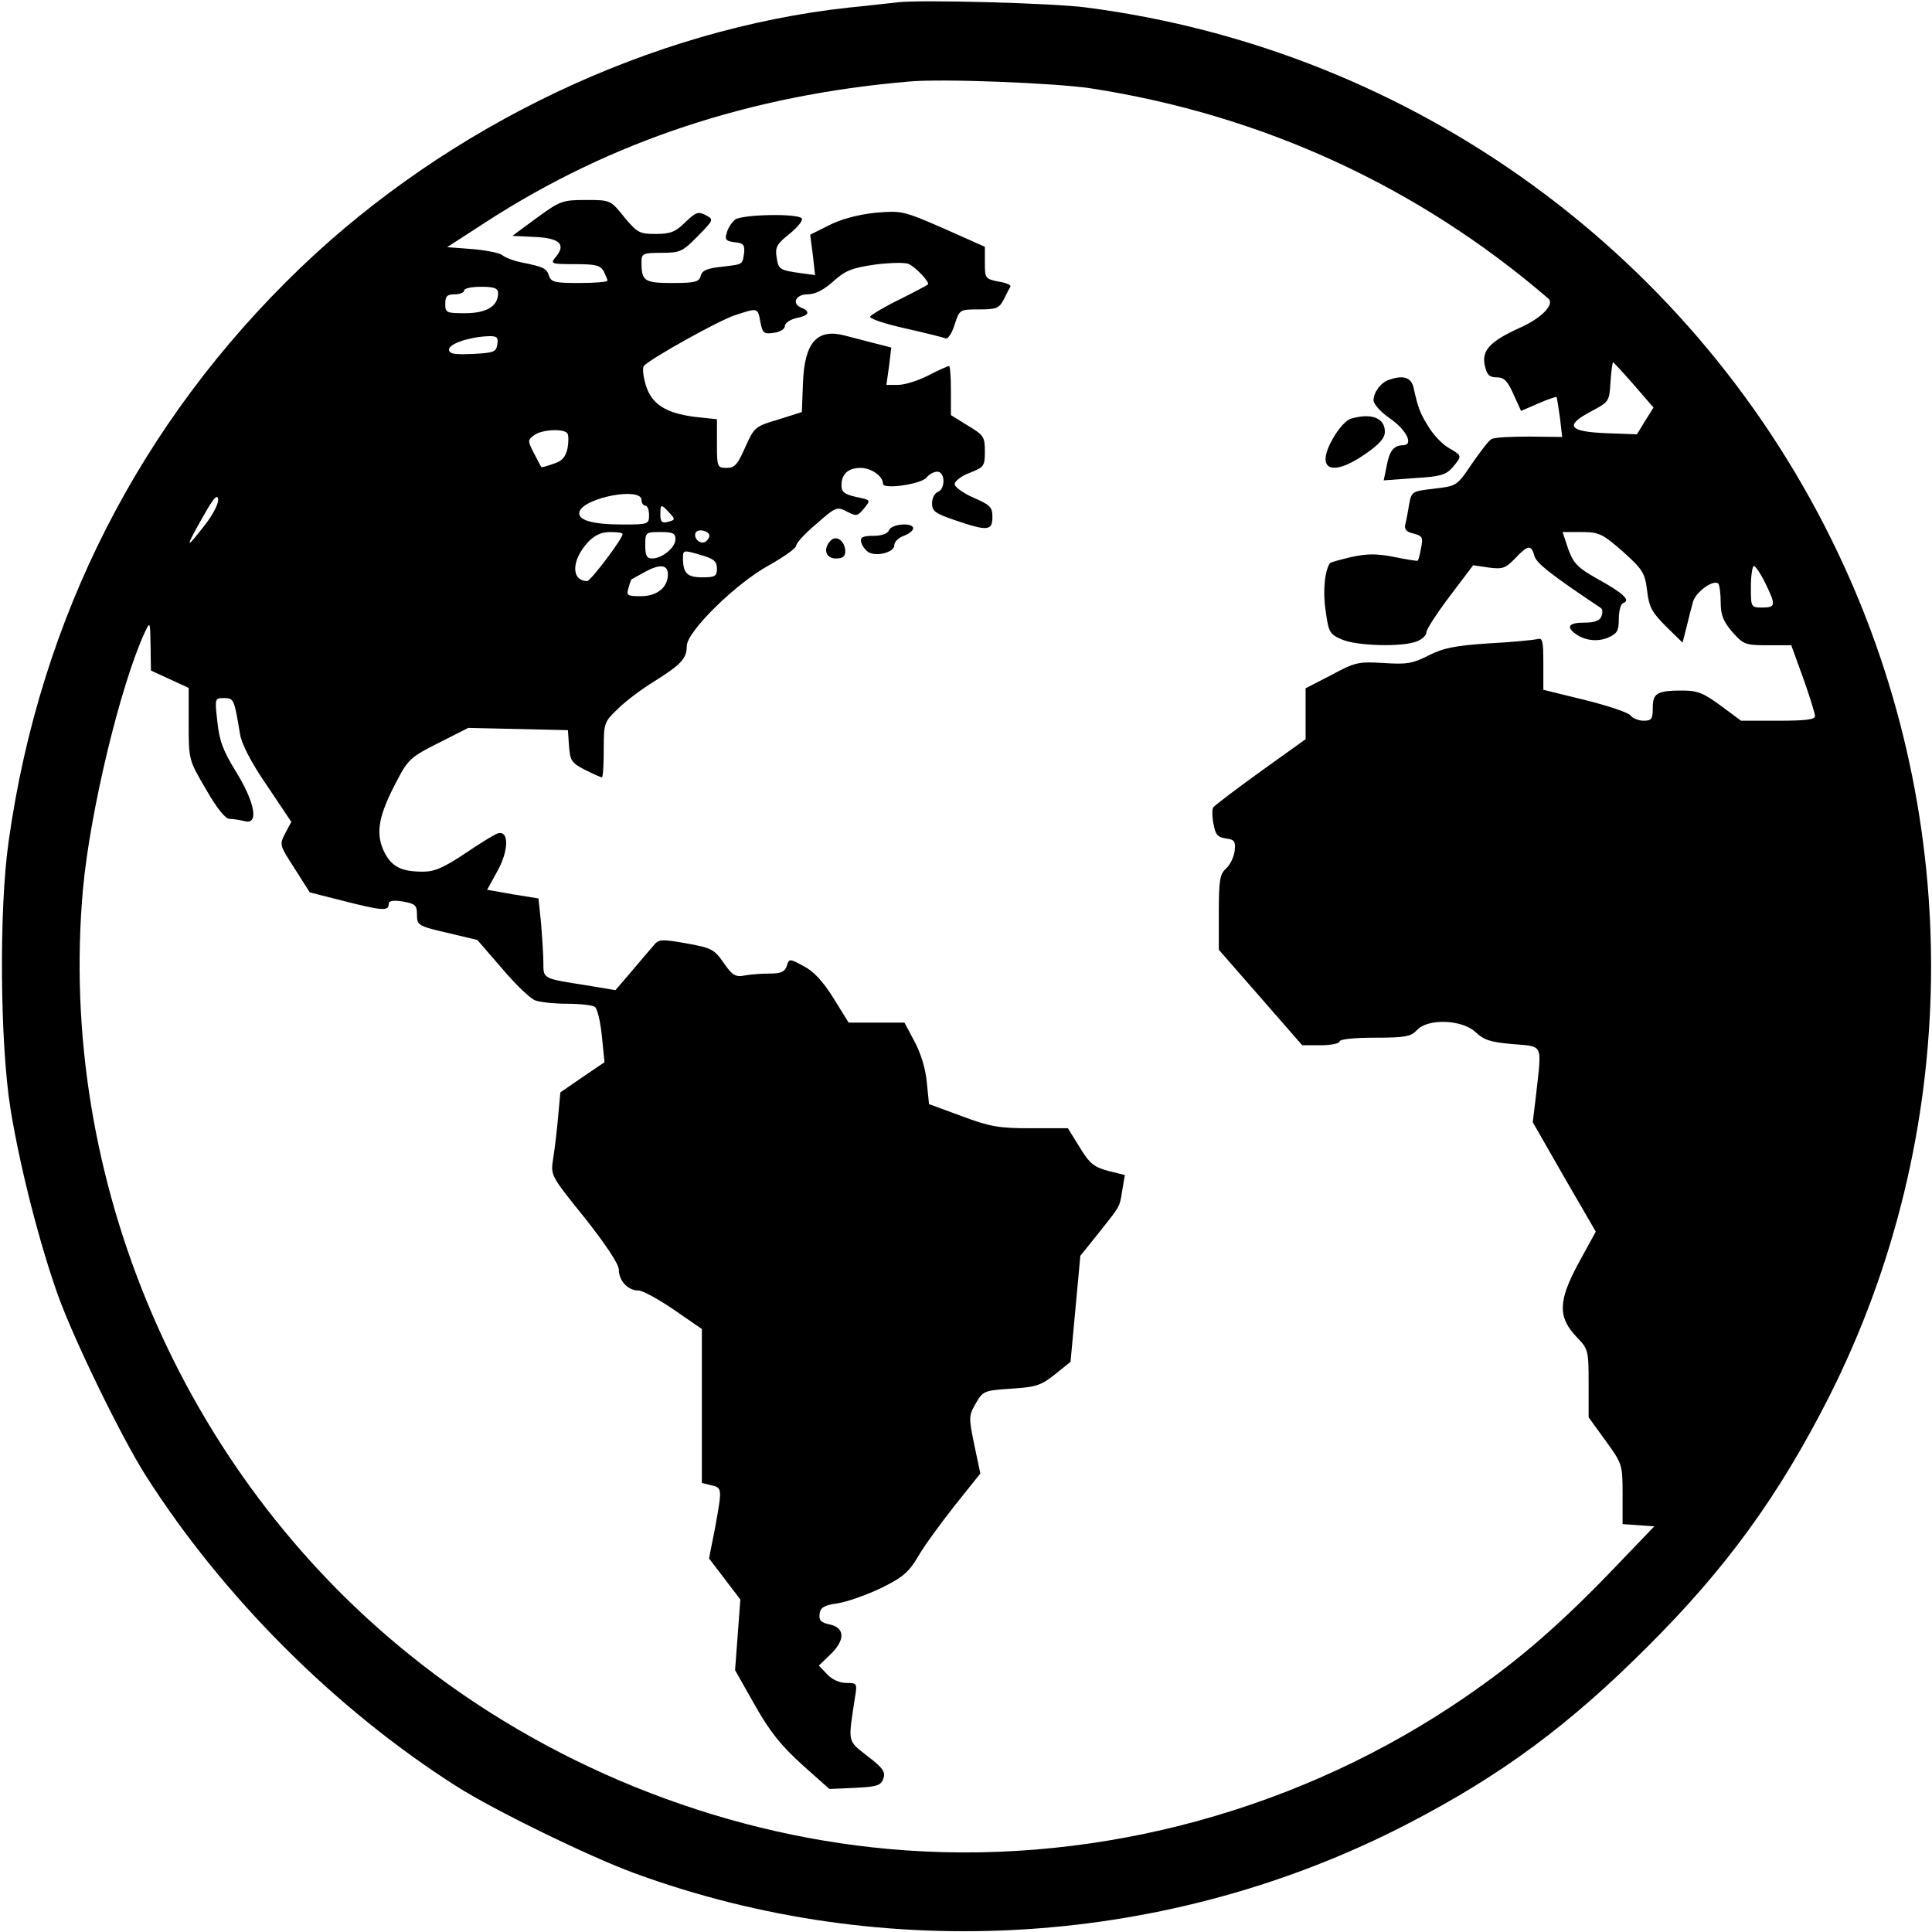
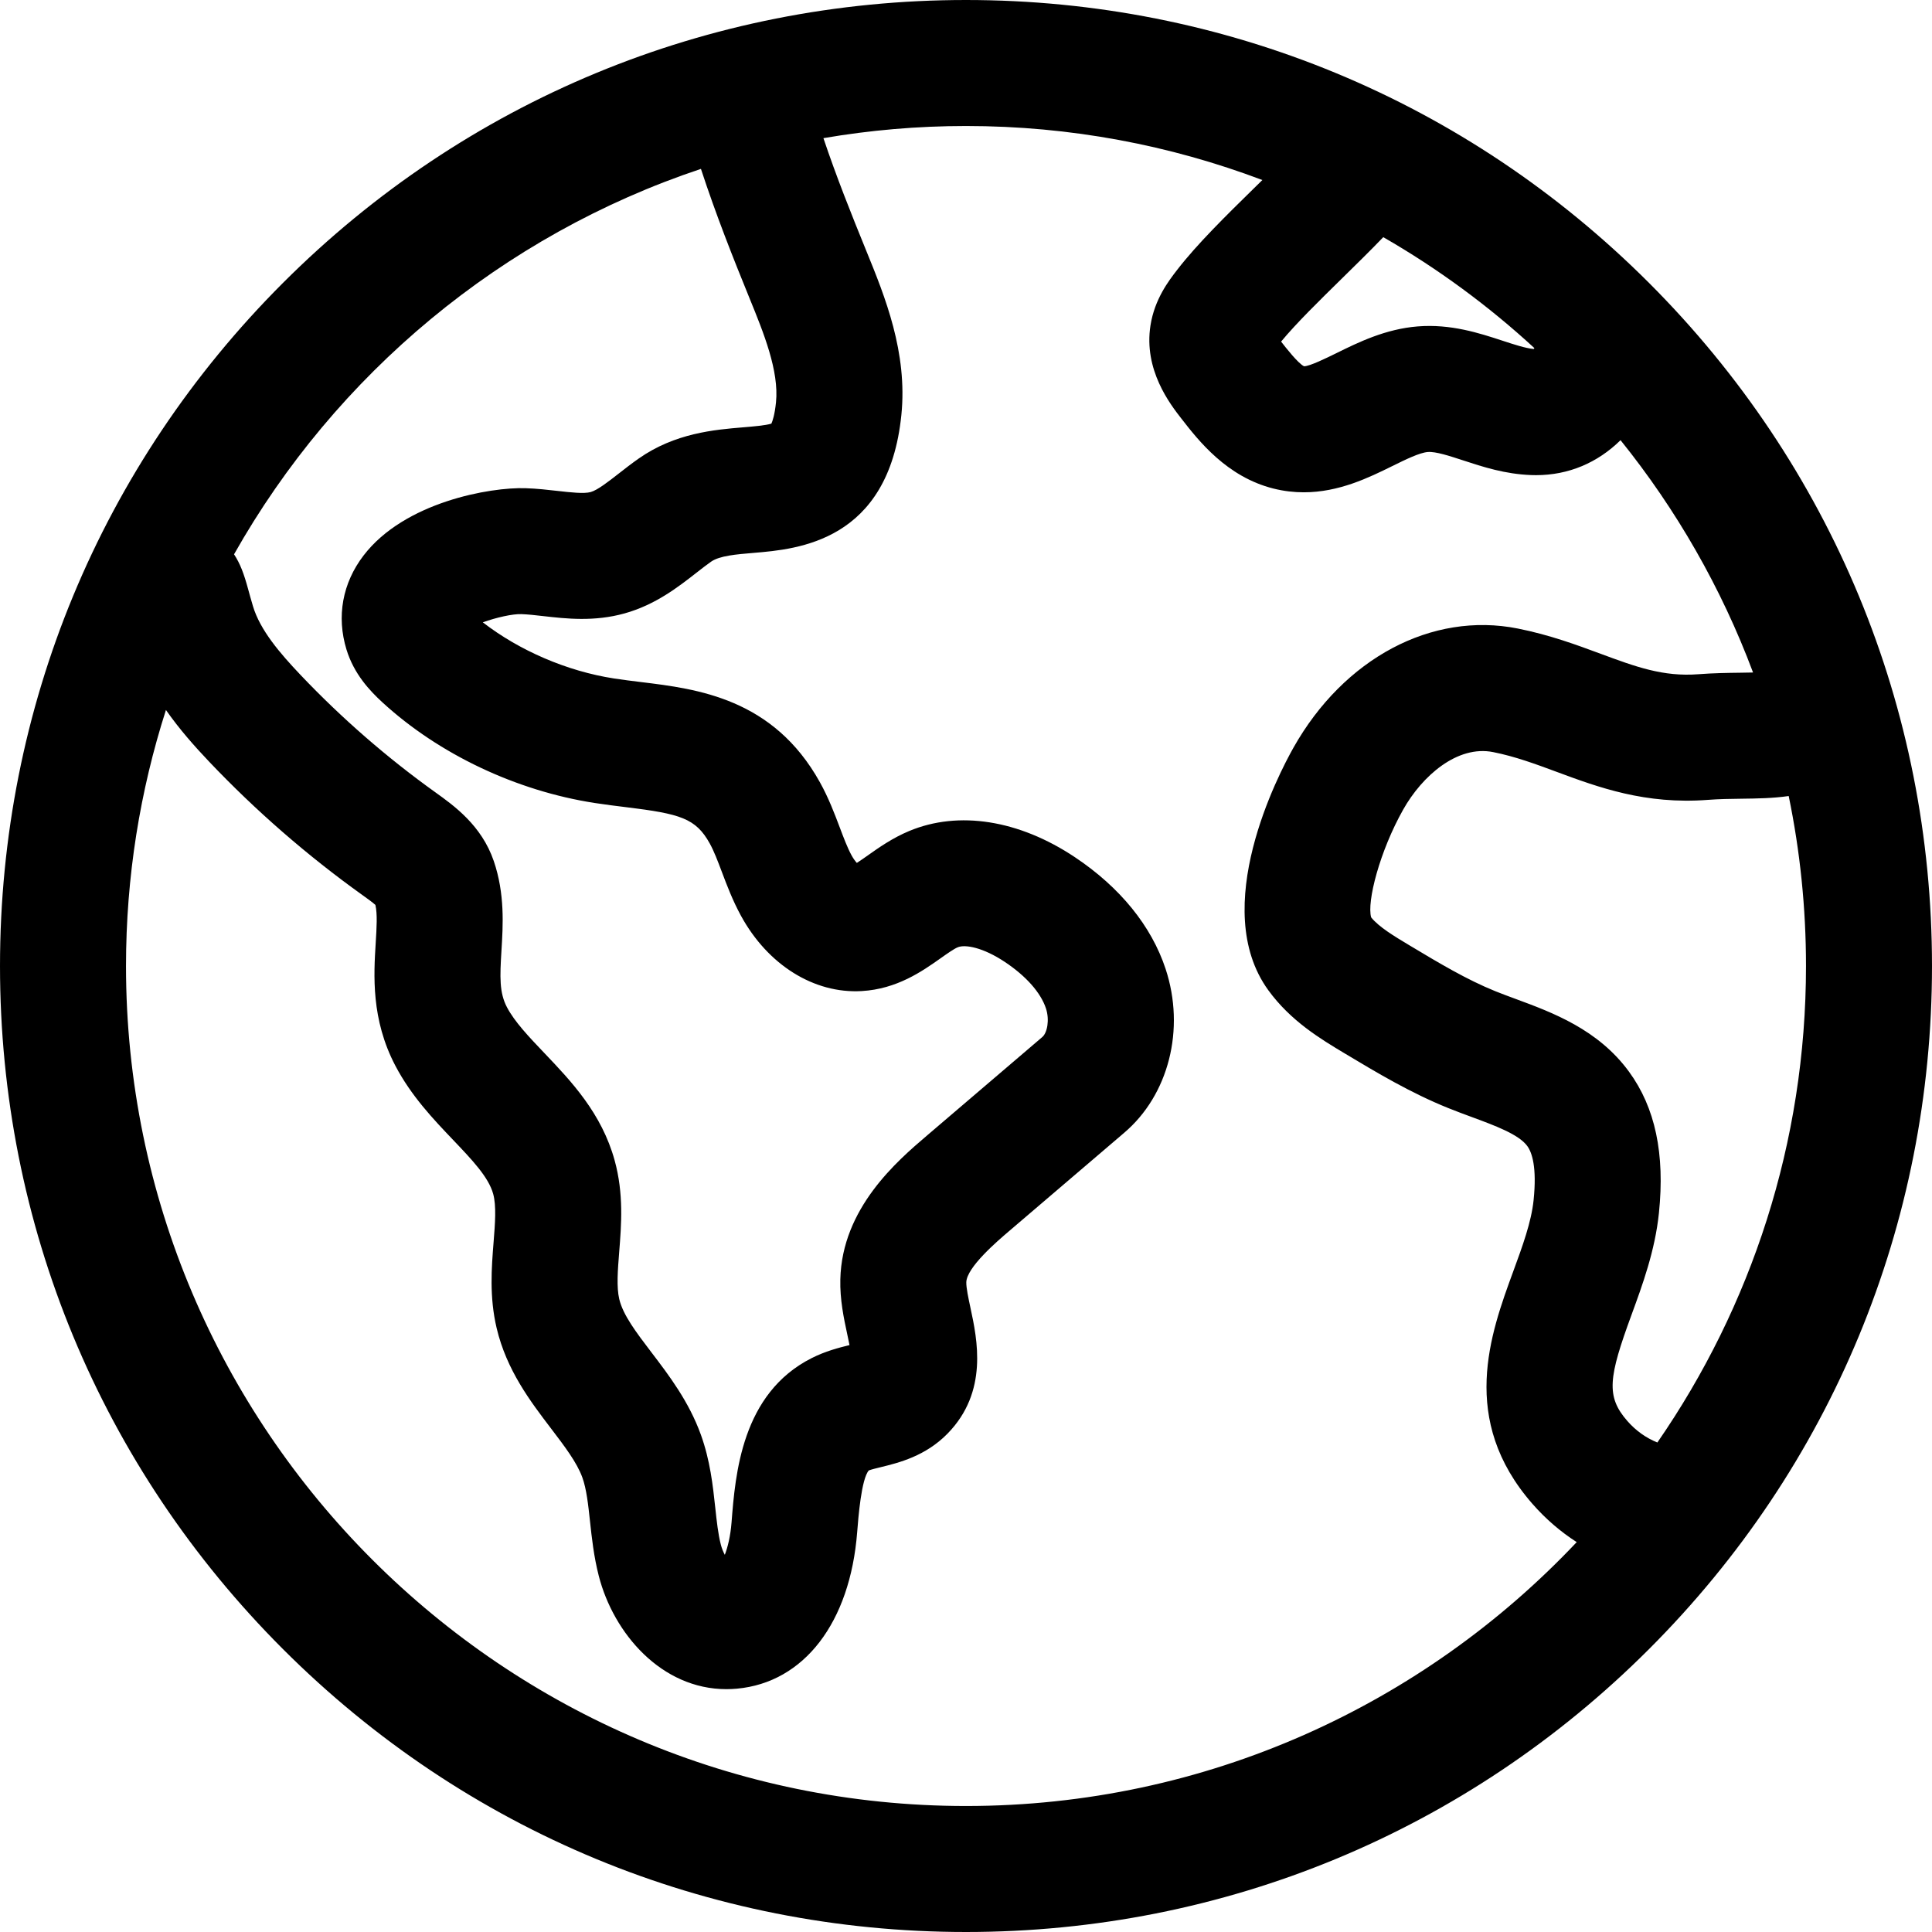
- <svg xmlns="http://www.w3.org/2000/svg" version="1.0" width="512pt" height="512pt" viewBox="0 0 512 512" preserveAspectRatio="xMidYMid meet">
-   <g transform="translate(0,512) scale(0.1,-0.1)" fill="#000000" stroke="none">
-     <path d="M2380 5114 c-19 -2 -78 -9 -130 -14 -524 -57 -1060 -312 -1454 -690 -425 -408 -690 -928 -773 -1519 -26 -180 -23 -537 5 -711 26 -159 79 -364 128 -499 44 -120 167 -372 230 -471 204 -321 503 -620 824 -824 99 -63 351 -186 471 -230 666 -244 1418 -196 2048 130 250 129 430 263 636 469 210 209 348 400 480 659 353 696 364 1526 28 2236 -373 790 -1124 1337 -1993 1450 -88 12 -438 21 -500 14z m510 -228 c454 -70 868 -260 1213 -557 18 -15 -17 -52 -76 -78 -79 -36 -101 -60 -92 -100 5 -24 12 -31 31 -31 20 0 29 -9 45 -45 l20 -44 46 20 c25 11 47 18 48 17 1 -2 5 -26 9 -55 l6 -51 -87 1 c-49 0 -94 -2 -101 -7 -7 -4 -30 -34 -52 -66 -39 -58 -40 -58 -99 -65 -60 -7 -60 -7 -67 -43 -3 -21 -8 -44 -10 -53 -3 -12 4 -19 22 -23 23 -6 26 -10 20 -38 -3 -17 -7 -33 -9 -34 -1 -1 -29 3 -62 10 -47 9 -71 9 -113 0 -30 -7 -55 -14 -57 -16 -14 -18 -20 -73 -12 -126 8 -59 11 -63 44 -77 40 -17 159 -20 197 -5 14 5 26 16 26 24 0 8 28 51 62 96 l62 82 41 -6 c37 -5 45 -2 70 24 34 36 43 37 51 8 4 -20 46 -52 176 -139 5 -3 6 -13 2 -22 -4 -12 -18 -17 -45 -17 -40 0 -49 -10 -26 -28 24 -19 59 -24 88 -12 25 11 29 18 29 50 0 21 5 40 12 42 20 7 0 26 -67 63 -55 31 -65 42 -79 80 l-15 45 50 0 c46 0 55 -4 109 -51 53 -48 59 -56 65 -104 5 -44 13 -58 50 -95 l44 -43 10 39 c5 22 13 52 17 67 6 27 55 63 68 50 3 -4 6 -26 6 -49 0 -34 7 -51 31 -79 29 -33 35 -35 94 -35 l62 0 32 -88 c17 -48 31 -93 31 -100 0 -9 -27 -12 -98 -12 l-98 0 -54 40 c-45 33 -61 40 -101 40 -68 0 -79 -7 -79 -46 0 -29 -3 -34 -24 -34 -13 0 -29 6 -35 14 -6 8 -61 26 -121 41 l-110 27 0 70 c0 61 -2 69 -17 64 -10 -2 -67 -8 -128 -11 -88 -6 -120 -12 -159 -32 -43 -22 -59 -24 -120 -20 -66 4 -75 2 -138 -32 l-68 -35 0 -68 0 -67 -120 -86 c-65 -47 -122 -90 -125 -95 -3 -5 -3 -25 1 -44 5 -28 11 -35 33 -38 22 -3 26 -7 23 -33 -2 -16 -12 -37 -23 -47 -16 -14 -19 -30 -19 -116 l0 -99 111 -127 110 -126 50 0 c27 0 49 5 49 10 0 6 38 10 93 10 81 0 96 3 112 20 29 32 120 28 155 -5 22 -21 40 -27 99 -32 82 -7 77 3 62 -132 l-9 -75 83 -145 84 -145 -46 -84 c-54 -100 -55 -143 -4 -196 30 -31 31 -35 31 -122 l0 -90 45 -62 c44 -61 45 -63 45 -141 l0 -80 42 -3 42 -3 -119 -124 c-148 -153 -264 -251 -420 -354 -439 -289 -973 -424 -1490 -377 -457 41 -911 225 -1270 515 -604 486 -934 1263 -865 2030 19 206 99 539 164 680 14 29 14 28 15 -36 l1 -66 50 -23 50 -23 0 -96 c0 -96 1 -96 46 -173 28 -49 51 -78 62 -78 9 0 27 -3 40 -6 38 -11 29 47 -22 130 -35 56 -45 84 -50 134 -7 61 -7 62 18 62 26 0 27 -4 42 -95 4 -26 29 -75 71 -136 l65 -97 -16 -30 c-16 -31 -15 -32 25 -94 l40 -63 87 -22 c102 -26 122 -28 122 -10 0 10 10 12 37 8 34 -6 38 -10 38 -35 0 -28 3 -30 80 -48 l80 -19 65 -75 c35 -42 75 -80 88 -85 13 -5 51 -9 85 -9 34 0 67 -4 73 -8 7 -4 15 -39 19 -77 l7 -70 -59 -40 -58 -40 -6 -65 c-3 -36 -9 -85 -13 -110 -7 -45 -7 -45 84 -158 56 -71 90 -122 90 -137 0 -29 24 -55 52 -55 11 0 53 -23 94 -51 l74 -51 0 -204 0 -204 25 -6 c29 -7 29 -8 10 -113 l-16 -81 42 -55 41 -54 -7 -94 -7 -93 52 -92 c40 -71 70 -108 125 -158 l73 -65 68 3 c58 3 68 6 75 24 6 18 0 28 -42 60 -54 43 -52 33 -33 157 6 36 5 37 -23 37 -18 0 -38 9 -51 23 l-22 23 30 29 c40 38 40 71 -1 80 -24 5 -29 11 -27 28 2 17 12 23 48 28 25 4 76 22 114 40 59 29 74 42 99 84 16 28 60 88 97 135 l68 85 -16 76 c-15 73 -15 77 4 110 19 33 22 34 95 39 65 4 79 9 115 38 l41 33 13 140 13 141 45 56 c62 78 59 72 66 117 l7 41 -44 11 c-38 10 -50 20 -76 63 l-31 50 -97 0 c-86 0 -109 4 -184 32 l-87 32 -6 59 c-3 35 -17 79 -33 108 l-26 49 -74 0 -74 0 -41 66 c-28 45 -53 71 -79 84 -37 20 -38 20 -44 0 -5 -15 -15 -20 -44 -20 -21 0 -51 -2 -67 -5 -25 -5 -33 0 -56 33 -25 36 -32 40 -99 52 -68 12 -74 11 -88 -7 -9 -10 -35 -41 -58 -68 l-42 -49 -78 13 c-115 18 -113 17 -113 59 0 20 -3 67 -6 104 l-7 67 -68 11 -68 12 28 51 c29 53 30 105 2 99 -7 -1 -46 -25 -86 -52 -58 -39 -83 -50 -114 -50 -60 0 -85 14 -105 57 -21 48 -12 94 37 186 28 54 37 62 109 98 l79 40 132 -3 132 -3 3 -43 c3 -38 7 -44 42 -62 22 -11 42 -20 45 -20 3 0 5 33 5 73 0 71 1 74 38 109 20 20 64 53 97 73 70 44 85 60 85 93 0 38 130 166 218 214 39 22 72 45 72 52 0 7 24 33 54 58 51 45 54 46 81 32 25 -13 28 -12 45 9 18 22 18 22 -21 30 -31 7 -39 13 -39 31 0 30 18 46 51 46 28 0 59 -22 59 -42 0 -16 103 -1 116 17 6 8 19 15 28 15 21 0 22 -46 1 -54 -8 -3 -15 -16 -15 -30 0 -21 9 -27 62 -45 85 -29 98 -28 98 9 0 26 -6 32 -50 51 -27 12 -50 28 -50 36 0 8 18 22 40 30 38 15 40 18 40 57 0 38 -3 43 -45 68 l-45 28 0 65 c0 36 -2 65 -5 65 -3 0 -28 -11 -55 -25 -27 -14 -63 -25 -80 -25 l-31 0 7 49 6 50 -43 11 c-24 6 -61 16 -81 21 -73 19 -106 -19 -110 -125 l-3 -78 -63 -20 c-61 -18 -63 -20 -87 -73 -20 -46 -28 -55 -49 -55 -25 0 -26 2 -26 64 l0 65 -57 6 c-79 10 -117 34 -132 86 -7 24 -9 45 -4 50 21 21 195 118 239 133 63 21 62 21 69 -17 6 -30 9 -33 36 -29 16 2 29 10 29 18 0 8 14 17 30 21 33 6 39 17 15 27 -28 10 -17 36 15 36 20 0 42 11 68 34 32 29 49 36 112 45 41 5 80 6 89 1 20 -10 56 -49 50 -54 -2 -2 -36 -20 -76 -40 -39 -19 -74 -40 -77 -45 -3 -5 38 -19 92 -31 53 -12 102 -24 108 -27 6 -2 17 14 24 37 13 40 13 40 65 40 46 0 53 3 66 28 7 15 15 30 17 33 1 4 -13 10 -33 13 -34 7 -35 9 -35 50 l0 42 -110 49 c-108 47 -111 47 -182 41 -45 -5 -90 -17 -121 -33 l-50 -25 7 -53 6 -54 -37 5 c-58 8 -60 10 -65 43 -4 26 1 35 34 61 21 17 36 35 33 41 -9 14 -158 11 -177 -3 -9 -7 -19 -23 -22 -35 -6 -18 -2 -22 21 -25 23 -2 27 -7 25 -28 -5 -32 -1 -30 -60 -37 -38 -4 -52 -10 -55 -24 -4 -16 -15 -19 -75 -19 -75 0 -82 5 -82 56 0 22 4 24 53 24 49 0 56 3 96 44 43 44 43 44 21 56 -19 10 -26 8 -54 -19 -26 -26 -40 -31 -78 -31 -43 0 -49 3 -84 45 -36 45 -37 45 -101 45 -62 0 -68 -2 -130 -47 l-65 -48 60 -3 c66 -3 83 -20 54 -54 -14 -17 -11 -18 51 -18 55 0 68 -3 77 -19 5 -11 10 -22 10 -25 0 -3 -33 -6 -74 -6 -65 0 -75 2 -81 19 -6 20 -15 24 -75 36 -19 4 -41 12 -49 19 -8 6 -44 13 -80 16 l-66 5 105 68 c328 212 697 335 1120 371 88 8 386 -4 480 -18z m-1570 -543 c0 -34 -30 -53 -87 -53 -50 0 -53 1 -53 25 0 20 5 25 25 25 14 0 25 5 25 10 0 6 20 10 45 10 35 0 45 -4 45 -17z m-2 -135 c-3 -21 -9 -23 -65 -26 -50 -2 -63 0 -63 12 0 15 54 33 103 35 24 1 28 -3 25 -21z m3012 -108 l52 -60 -22 -35 -22 -36 -81 3 c-100 4 -112 20 -40 58 47 25 48 26 51 78 2 28 5 52 7 52 1 0 26 -27 55 -60z m-2826 -129 c3 -5 3 -23 0 -39 -5 -23 -14 -34 -37 -41 -17 -6 -31 -10 -32 -9 -2 2 -10 18 -20 37 -17 33 -17 35 1 48 20 15 80 18 88 4z m-960 -241 c-57 -74 -55 -64 5 40 19 32 27 40 29 27 2 -10 -13 -40 -34 -67z m1156 65 c0 -8 5 -15 10 -15 6 0 10 -11 10 -25 0 -24 -2 -25 -69 -25 -83 0 -123 12 -115 35 15 37 164 65 164 30z m74 -34 c16 -17 16 -19 -4 -24 -16 -4 -20 0 -20 19 0 29 2 29 24 5z m106 -61 c0 -5 -5 -12 -11 -16 -14 -8 -33 11 -25 25 7 11 36 4 36 -9z m-230 5 c0 -13 -85 -125 -94 -125 -43 1 -42 55 2 103 18 19 36 27 59 27 18 0 33 -2 33 -5z m140 -14 c0 -22 -35 -51 -62 -51 -14 0 -18 8 -18 35 0 34 1 35 40 35 33 0 40 -3 40 -19z m71 -43 c31 -9 39 -16 39 -35 0 -20 -5 -23 -39 -23 -40 0 -51 11 -51 51 0 22 1 22 51 7z m-91 -50 c0 -35 -29 -58 -72 -58 -36 0 -39 2 -32 23 3 12 7 22 8 22 0 0 15 8 31 17 42 24 65 23 65 -4z m2908 -23 c29 -59 28 -65 -8 -65 -30 0 -30 1 -30 55 0 30 4 55 8 55 4 0 18 -20 30 -45z" />
-     <path d="M3680 4113 c-21 -7 -40 -33 -40 -54 0 -10 20 -32 45 -49 43 -30 62 -70 33 -70 -24 0 -36 -15 -43 -54 l-8 -39 82 6 c69 4 84 9 101 29 25 30 25 30 -9 50 -17 9 -41 34 -54 55 -24 38 -29 52 -41 106 -6 27 -28 34 -66 20z" />
-     <path d="M3582 4011 c-14 -3 -34 -26 -49 -52 -48 -83 -6 -105 84 -43 39 27 53 43 53 60 0 36 -35 50 -88 35z" />
-     <path d="M2356 3715 c-3 -9 -19 -15 -41 -15 -28 0 -36 -4 -33 -16 2 -9 10 -21 19 -27 21 -13 69 -1 69 18 0 9 11 20 25 25 14 5 25 14 25 20 0 16 -57 12 -64 -5z" />
-     <path d="M2202 3688 c-22 -22 -14 -48 13 -48 18 0 25 5 25 19 0 26 -23 44 -38 29z" />
+ <svg xmlns="http://www.w3.org/2000/svg" fill="#000000" height="800px" width="800px" version="1.1" id="Layer_1" viewBox="0 0 512 512" xml:space="preserve">
+   <g>
+     <g>
+       <path d="M437.018,74.982C388.666,26.628,324.379,0,255.998,0S123.332,26.629,74.981,74.982    c-48.351,48.352-74.98,112.639-74.98,181.02s26.628,132.667,74.98,181.019C123.332,485.372,187.618,512,255.998,512    s132.667-26.628,181.02-74.98c48.353-48.351,74.981-112.638,74.981-181.019S485.371,123.334,437.018,74.982z M355.72,73.707    c3.666-3.595,7.392-7.251,10.862-10.855c14.444,8.302,27.867,18.185,40.047,29.399c-0.06,0.082-0.124,0.175-0.177,0.242    c-2.208-0.214-5.189-1.191-8.329-2.222c-6.078-1.993-13.646-4.471-22.419-3.769c-8.55,0.687-15.724,4.22-21.489,7.058    c-2.67,1.314-7.106,3.499-8.632,3.507c-1.559-0.748-4.793-4.887-6.079-6.541C343.495,85.697,349.702,79.61,355.72,73.707z     M185.755,44.756c3.972,12.127,8.509,23.571,12.951,34.461c3.65,8.947,7.787,19.086,6.941,27.398    c-0.344,3.371-0.932,5.013-1.223,5.653c-1.487,0.477-5.039,0.775-7.465,0.977c-7.623,0.636-18.063,1.507-27.724,8.291    c-1.897,1.331-3.598,2.661-5.245,3.947c-2.775,2.167-5.644,4.409-7.448,4.914c-1.782,0.499-5.352,0.092-8.802-0.301    c-2.542-0.289-5.423-0.618-8.459-0.718c-9.309-0.314-32.07,3.647-42.928,17.828c-5.601,7.313-7.211,16.162-4.534,24.921    c1.986,6.495,6.164,10.924,9.582,14.059c14.943,13.7,35.422,23.399,56.188,26.612c2.898,0.449,5.658,0.786,8.327,1.113    c14.408,1.763,18.469,2.938,22.178,9.622c1.129,2.035,2.138,4.709,3.208,7.542c1.337,3.543,2.853,7.557,5.059,11.604    c7.111,13.041,19.376,20.697,31.984,19.965c9.384-0.54,16.072-5.267,20.957-8.718c1.705-1.205,3.469-2.452,4.506-2.884    c1.976-0.823,6.728,0.046,12.502,3.893c5.636,3.758,9.5,8.13,10.88,12.311c0.997,3.025,0.343,6.47-0.974,7.583l-30.579,26.118    c-7.859,6.713-22.488,19.208-22.941,38.068c-0.13,5.427,0.919,10.312,1.844,14.622c0.18,0.837,0.397,1.849,0.588,2.826    c-2.866,0.703-6.368,1.602-10.026,3.448c-18.567,9.374-20.236,30.755-21.233,43.529c-0.292,3.733-1.037,6.631-1.785,8.606    c-0.415-0.779-0.8-1.704-1.064-2.734c-0.717-2.799-1.082-6.187-1.469-9.775c-0.631-5.853-1.347-12.487-3.812-19.32    c-3.174-8.797-8.44-15.711-13.087-21.809c-4.046-5.31-7.54-9.897-8.543-14.134c-0.753-3.187-0.395-7.693-0.017-12.465    c0.575-7.237,1.228-15.441-1.197-24.261c-3.449-12.548-11.538-21.035-18.674-28.522c-4.037-4.235-7.85-8.236-9.88-12.112    c-2.028-3.869-1.881-8.012-1.447-15.001c0.415-6.694,0.932-15.024-2.04-23.732c-3.22-9.432-10.527-14.663-15.424-18.17    c-12.858-9.205-24.901-19.687-35.795-31.157c-5.43-5.718-10.714-11.88-12.597-18.209c-0.574-1.929-0.972-3.385-1.282-4.525    c-1.131-4.139-2.098-6.725-3.731-9.226C88.968,99.18,132.998,62.346,185.755,44.756z M255.998,478.609    c-122.746,0-222.606-99.862-222.606-222.607c0-23.651,3.721-46.447,10.585-67.848c3.564,5.1,7.588,9.634,11.448,13.697    c12.347,12.999,25.996,24.88,40.629,35.356c1.085,0.777,2.63,1.883,3.435,2.607c0.55,2.459,0.329,6,0.08,10.033    c-0.53,8.547-1.257,20.252,5.198,32.569c4.205,8.024,10.092,14.2,15.286,19.65c5.058,5.307,9.426,9.889,10.647,14.334    c0.87,3.168,0.5,7.829,0.107,12.765c-0.54,6.798-1.153,14.505,0.808,22.796c2.636,11.143,8.927,19.4,14.477,26.685    c3.499,4.592,6.804,8.931,8.238,12.903c1.105,3.065,1.552,7.197,2.023,11.571c0.473,4.385,1.01,9.355,2.32,14.473    c3.926,15.336,16.655,30.052,33.831,30.051c0.915,0,1.846-0.042,2.786-0.128c17.786-1.625,29.999-17.517,31.871-41.477    c0.303-3.878,1.101-14.101,3.079-16.356c0.612-0.244,2.103-0.609,3.209-0.879c4.705-1.152,11.814-2.894,17.688-8.91    c10.819-11.08,7.836-24.971,6.053-33.27c-0.536-2.499-1.145-5.333-1.11-6.81c0.095-3.955,8.196-10.874,11.246-13.479    l30.516-26.066c11.881-10.047,16.325-27.524,11.059-43.487c-3.76-11.396-12.082-21.643-24.069-29.635    c-14.789-9.857-30.778-12.384-43.861-6.933c-4.449,1.853-8.046,4.395-10.937,6.438c-0.875,0.619-2.028,1.434-2.966,2.029    c-0.431-0.48-0.928-1.144-1.389-1.99c-1.1-2.018-2.088-4.638-3.135-7.412c-1.378-3.65-2.94-7.788-5.251-11.953    c-12.367-22.285-32.569-24.757-47.319-26.561c-2.521-0.308-4.903-0.6-7.278-0.967c-12.417-1.921-25.049-7.373-34.746-14.875    c3.554-1.278,7.898-2.263,10.236-2.172c1.692,0.056,3.675,0.282,5.777,0.521c6.023,0.687,13.516,1.54,21.592-0.724    c8.153-2.285,14.164-6.98,18.993-10.752c1.378-1.076,2.679-2.093,3.879-2.935c2.26-1.586,6.657-1.953,11.312-2.342    c11.593-0.968,35.716-2.981,39.131-36.524c1.69-16.596-4.372-31.454-9.243-43.393c-4.051-9.932-7.982-19.79-11.412-29.991    c12.285-2.106,24.906-3.219,37.785-3.219c27.634,0,54.101,5.077,78.538,14.32c-0.732,0.72-1.466,1.439-2.197,2.156    c-7.421,7.278-15.095,14.805-20.376,21.642c-2.233,2.891-5.969,7.728-7.071,14.694c-1.867,11.818,5.2,20.897,8.218,24.773    c4.484,5.763,11.992,15.409,24.393,18.502c2.77,0.69,5.444,0.986,8.01,0.986c9.344,0,17.292-3.913,23.454-6.948    c3.548-1.747,7.217-3.554,9.41-3.73c2.088-0.171,5.774,1.044,9.345,2.214c5.214,1.71,11.123,3.646,18.084,3.899    c0.42,0.016,0.835,0.023,1.251,0.023c8.644-0.001,16.319-3.292,22.402-9.272c14.782,18.364,26.714,39.11,35.116,61.568    c-1.19,0.031-2.402,0.048-3.484,0.061c-3.272,0.041-6.982,0.088-11.023,0.398c-9.325,0.717-16.629-1.99-25.878-5.418    c-6.35-2.353-13.548-5.021-21.987-6.698c-22.742-4.519-46.069,7.879-59.43,31.587c-3.891,6.904-22.498,42.451-6.665,64.26    c5.936,8.176,13.878,12.937,20.261,16.761c8.564,5.133,17.418,10.44,27.45,14.488c2.136,0.862,4.251,1.643,6.295,2.397    c6.084,2.246,12.376,4.569,14.626,7.65c1.261,1.726,2.577,5.614,1.68,14.325c-0.601,5.827-2.933,12.186-5.402,18.918    c-6.082,16.586-14.413,39.304,5.108,61.608c3.494,3.991,7.437,7.371,11.717,10.122    C377.228,451.708,319.698,478.609,255.998,478.609z M431.254,376.566c-5.719-6.535-4.954-11.571,1.114-28.122    c2.924-7.974,6.237-17.01,7.266-26.991c1.616-15.68-0.979-27.929-7.934-37.447c-8.194-11.216-20.297-15.685-30.023-19.274    c-1.899-0.701-3.692-1.364-5.367-2.039c-7.604-3.068-14.974-7.485-22.777-12.162c-4.001-2.398-8.133-4.874-10.163-7.421    c-1.183-4.102,2.253-17.496,8.492-28.568c5.035-8.937,14.353-17.117,23.83-15.23c5.836,1.16,11.206,3.15,16.893,5.258    c10.977,4.068,23.417,8.675,40.044,7.401c2.972-0.229,5.977-0.267,8.882-0.303c4.127-0.051,8.334-0.106,12.514-0.713    c3.003,14.553,4.582,29.618,4.582,45.047c0.001,46.857-14.563,90.368-39.385,126.273    C436.238,381.079,433.541,379.179,431.254,376.566z" />
+     </g>
  </g>
</svg>
